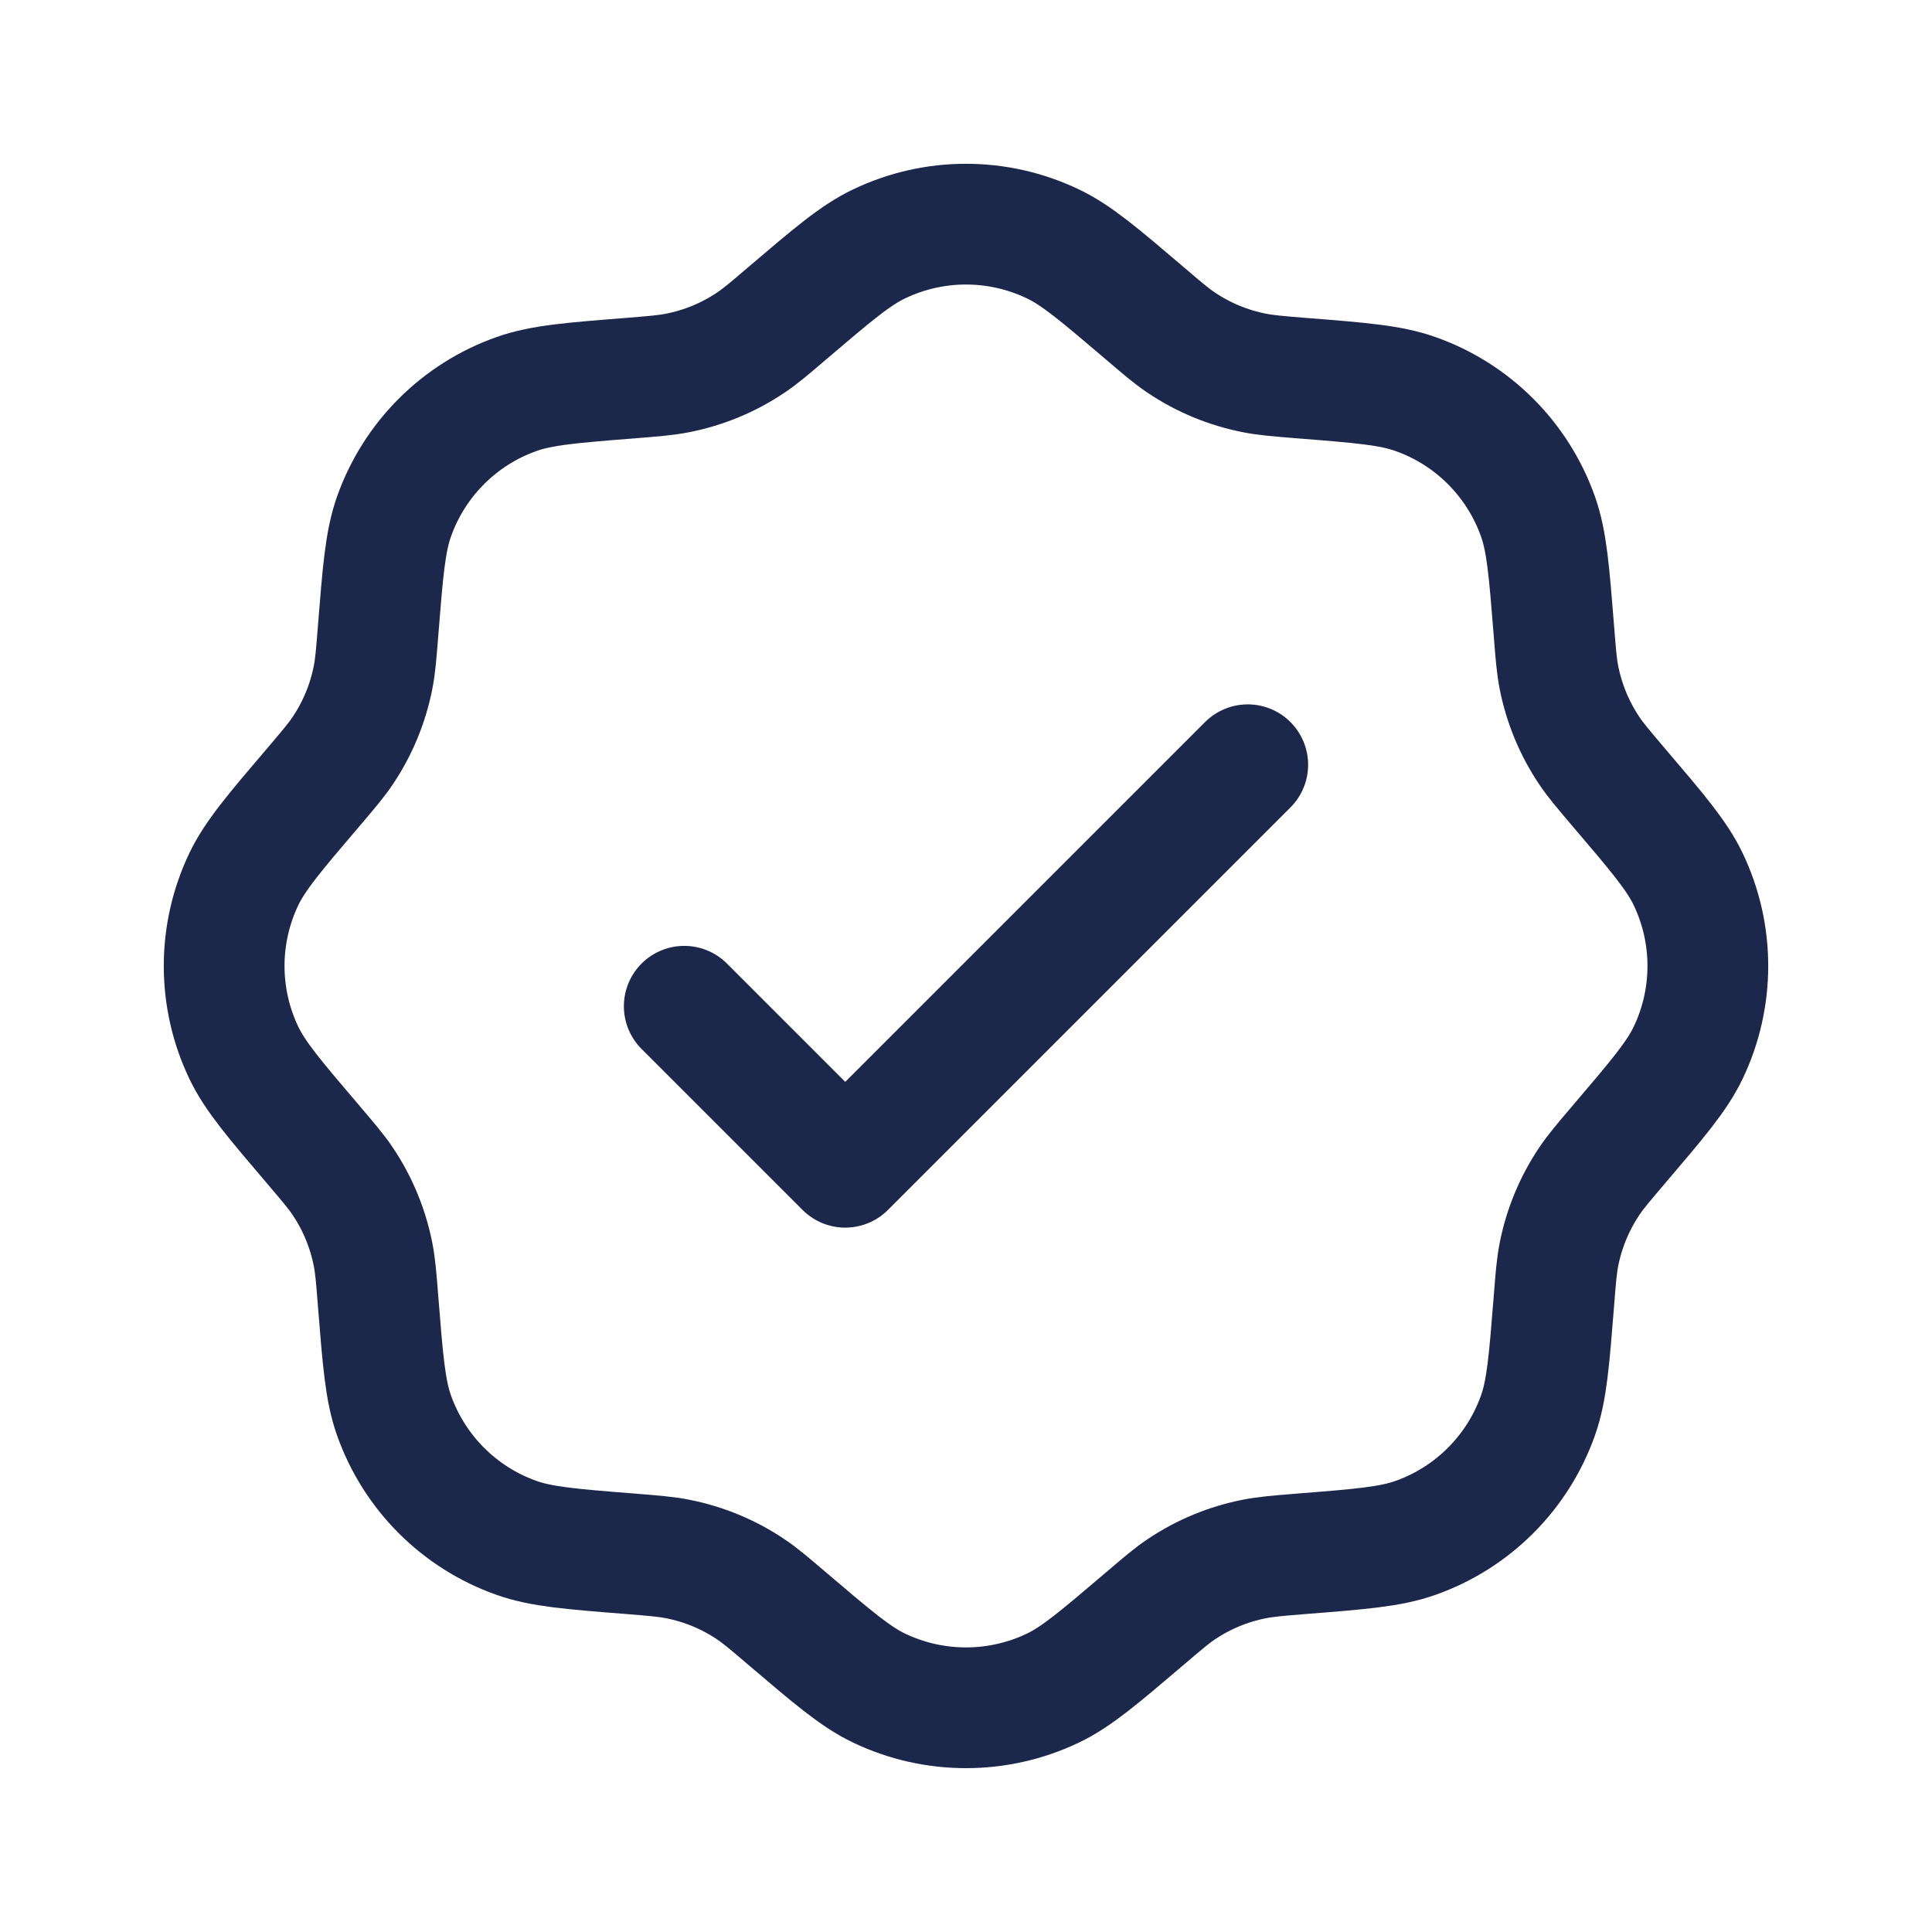
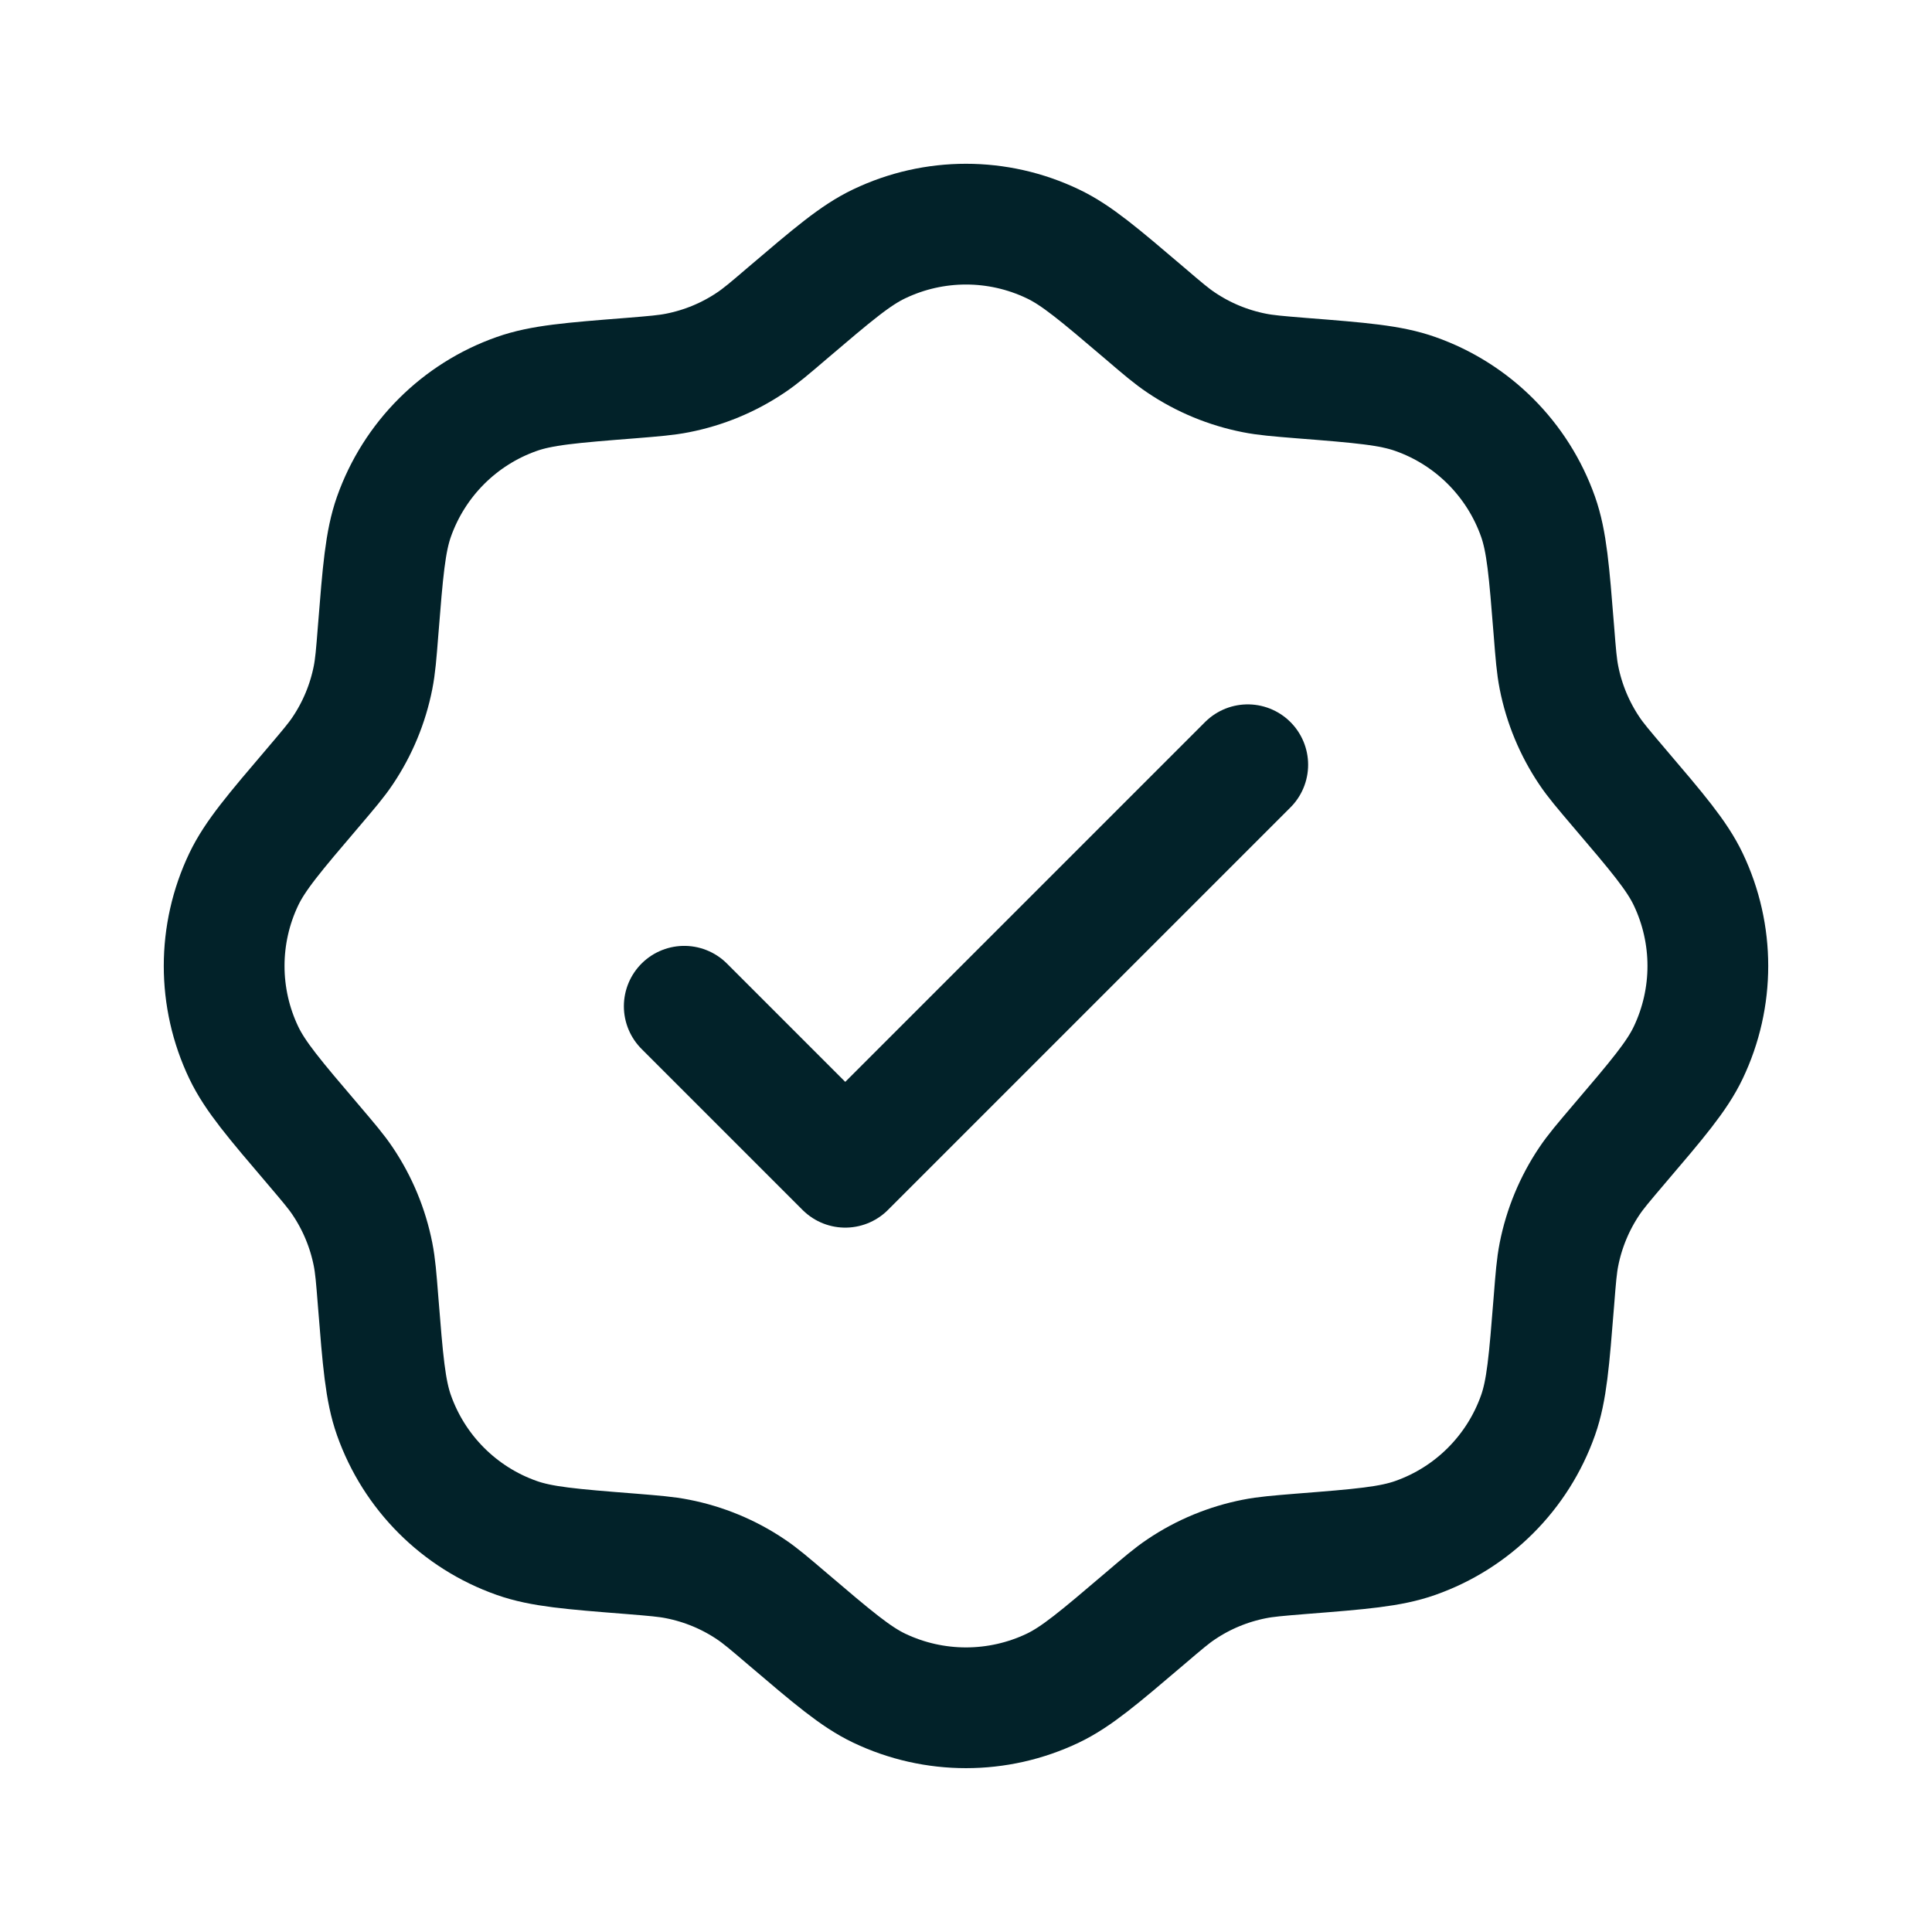
<svg xmlns="http://www.w3.org/2000/svg" width="800px" height="800px" viewBox="0 0 24 24" fill="none">
-   <path d="M9.781 3.89C10.345 3.41 10.627 3.169 10.922 3.029C11.604 2.703 12.396 2.703 13.078 3.029C13.373 3.169 13.655 3.41 14.219 3.89C14.443 4.082 14.555 4.177 14.675 4.257C14.95 4.442 15.258 4.569 15.583 4.633C15.724 4.661 15.871 4.673 16.165 4.697C16.904 4.755 17.273 4.785 17.581 4.894C18.294 5.145 18.854 5.706 19.106 6.418C19.215 6.727 19.244 7.096 19.303 7.834C19.326 8.128 19.338 8.275 19.366 8.417C19.43 8.741 19.558 9.05 19.742 9.324C19.822 9.444 19.918 9.556 20.109 9.781C20.59 10.345 20.83 10.627 20.971 10.921C21.297 11.603 21.297 12.396 20.971 13.078C20.83 13.372 20.59 13.654 20.109 14.218C19.918 14.443 19.822 14.555 19.742 14.675C19.558 14.949 19.43 15.258 19.366 15.582C19.338 15.724 19.326 15.871 19.303 16.165C19.244 16.903 19.215 17.273 19.106 17.581C18.854 18.293 18.294 18.854 17.581 19.105C17.273 19.214 16.904 19.244 16.165 19.302C15.871 19.326 15.724 19.338 15.583 19.366C15.258 19.43 14.95 19.557 14.675 19.742C14.555 19.822 14.443 19.918 14.219 20.109C13.655 20.589 13.373 20.83 13.078 20.971C12.396 21.296 11.604 21.296 10.922 20.971C10.627 20.83 10.345 20.589 9.781 20.109C9.557 19.918 9.445 19.822 9.325 19.742C9.05 19.557 8.742 19.43 8.417 19.366C8.276 19.338 8.129 19.326 7.835 19.302C7.096 19.244 6.727 19.214 6.419 19.105C5.706 18.854 5.146 18.293 4.894 17.581C4.785 17.273 4.756 16.903 4.697 16.165C4.674 15.871 4.662 15.724 4.634 15.582C4.57 15.258 4.442 14.949 4.258 14.675C4.178 14.555 4.082 14.443 3.891 14.218C3.41 13.654 3.17 13.372 3.029 13.078C2.703 12.396 2.703 11.603 3.029 10.921C3.17 10.627 3.41 10.345 3.891 9.781C4.082 9.556 4.178 9.444 4.258 9.324C4.442 9.05 4.57 8.741 4.634 8.417C4.662 8.275 4.674 8.128 4.697 7.834C4.756 7.096 4.785 6.727 4.894 6.418C5.146 5.706 5.706 5.145 6.419 4.894C6.727 4.785 7.096 4.755 7.835 4.697C8.129 4.673 8.276 4.661 8.417 4.633C8.742 4.569 9.05 4.442 9.325 4.257C9.445 4.177 9.557 4.082 9.781 3.89Z" stroke="#1C274C" stroke-width="1.5" />
-   <path d="M8.5 12.5L10.5 14.5L15.5 9.5" stroke="#1C274C" stroke-width="1.5" stroke-linecap="round" stroke-linejoin="round" />
+   <path d="M9.781 3.89C10.345 3.41 10.627 3.169 10.922 3.029C11.604 2.703 12.396 2.703 13.078 3.029C13.373 3.169 13.655 3.41 14.219 3.89C14.443 4.082 14.555 4.177 14.675 4.257C14.95 4.442 15.258 4.569 15.583 4.633C15.724 4.661 15.871 4.673 16.165 4.697C16.904 4.755 17.273 4.785 17.581 4.894C18.294 5.145 18.854 5.706 19.106 6.418C19.215 6.727 19.244 7.096 19.303 7.834C19.326 8.128 19.338 8.275 19.366 8.417C19.43 8.741 19.558 9.05 19.742 9.324C19.822 9.444 19.918 9.556 20.109 9.781C20.59 10.345 20.83 10.627 20.971 10.921C21.297 11.603 21.297 12.396 20.971 13.078C20.83 13.372 20.59 13.654 20.109 14.218C19.918 14.443 19.822 14.555 19.742 14.675C19.558 14.949 19.43 15.258 19.366 15.582C19.338 15.724 19.326 15.871 19.303 16.165C19.244 16.903 19.215 17.273 19.106 17.581C18.854 18.293 18.294 18.854 17.581 19.105C17.273 19.214 16.904 19.244 16.165 19.302C15.871 19.326 15.724 19.338 15.583 19.366C15.258 19.43 14.95 19.557 14.675 19.742C14.555 19.822 14.443 19.918 14.219 20.109C13.655 20.589 13.373 20.83 13.078 20.971C12.396 21.296 11.604 21.296 10.922 20.971C10.627 20.83 10.345 20.589 9.781 20.109C9.557 19.918 9.445 19.822 9.325 19.742C9.05 19.557 8.742 19.43 8.417 19.366C8.276 19.338 8.129 19.326 7.835 19.302C7.096 19.244 6.727 19.214 6.419 19.105C5.706 18.854 5.146 18.293 4.894 17.581C4.785 17.273 4.756 16.903 4.697 16.165C4.674 15.871 4.662 15.724 4.634 15.582C4.57 15.258 4.442 14.949 4.258 14.675C4.178 14.555 4.082 14.443 3.891 14.218C3.41 13.654 3.17 13.372 3.029 13.078C2.703 12.396 2.703 11.603 3.029 10.921C3.17 10.627 3.41 10.345 3.891 9.781C4.082 9.556 4.178 9.444 4.258 9.324C4.442 9.05 4.57 8.741 4.634 8.417C4.662 8.275 4.674 8.128 4.697 7.834C4.756 7.096 4.785 6.727 4.894 6.418C5.146 5.706 5.706 5.145 6.419 4.894C6.727 4.785 7.096 4.755 7.835 4.697C8.129 4.673 8.276 4.661 8.417 4.633C8.742 4.569 9.05 4.442 9.325 4.257C9.445 4.177 9.557 4.082 9.781 3.89Z" stroke="#022229" stroke-width="1.5" />
+   <path d="M8.5 12.5L10.5 14.5L15.5 9.5" stroke="#022229" stroke-width="1.5" stroke-linecap="round" stroke-linejoin="round" />
</svg>
